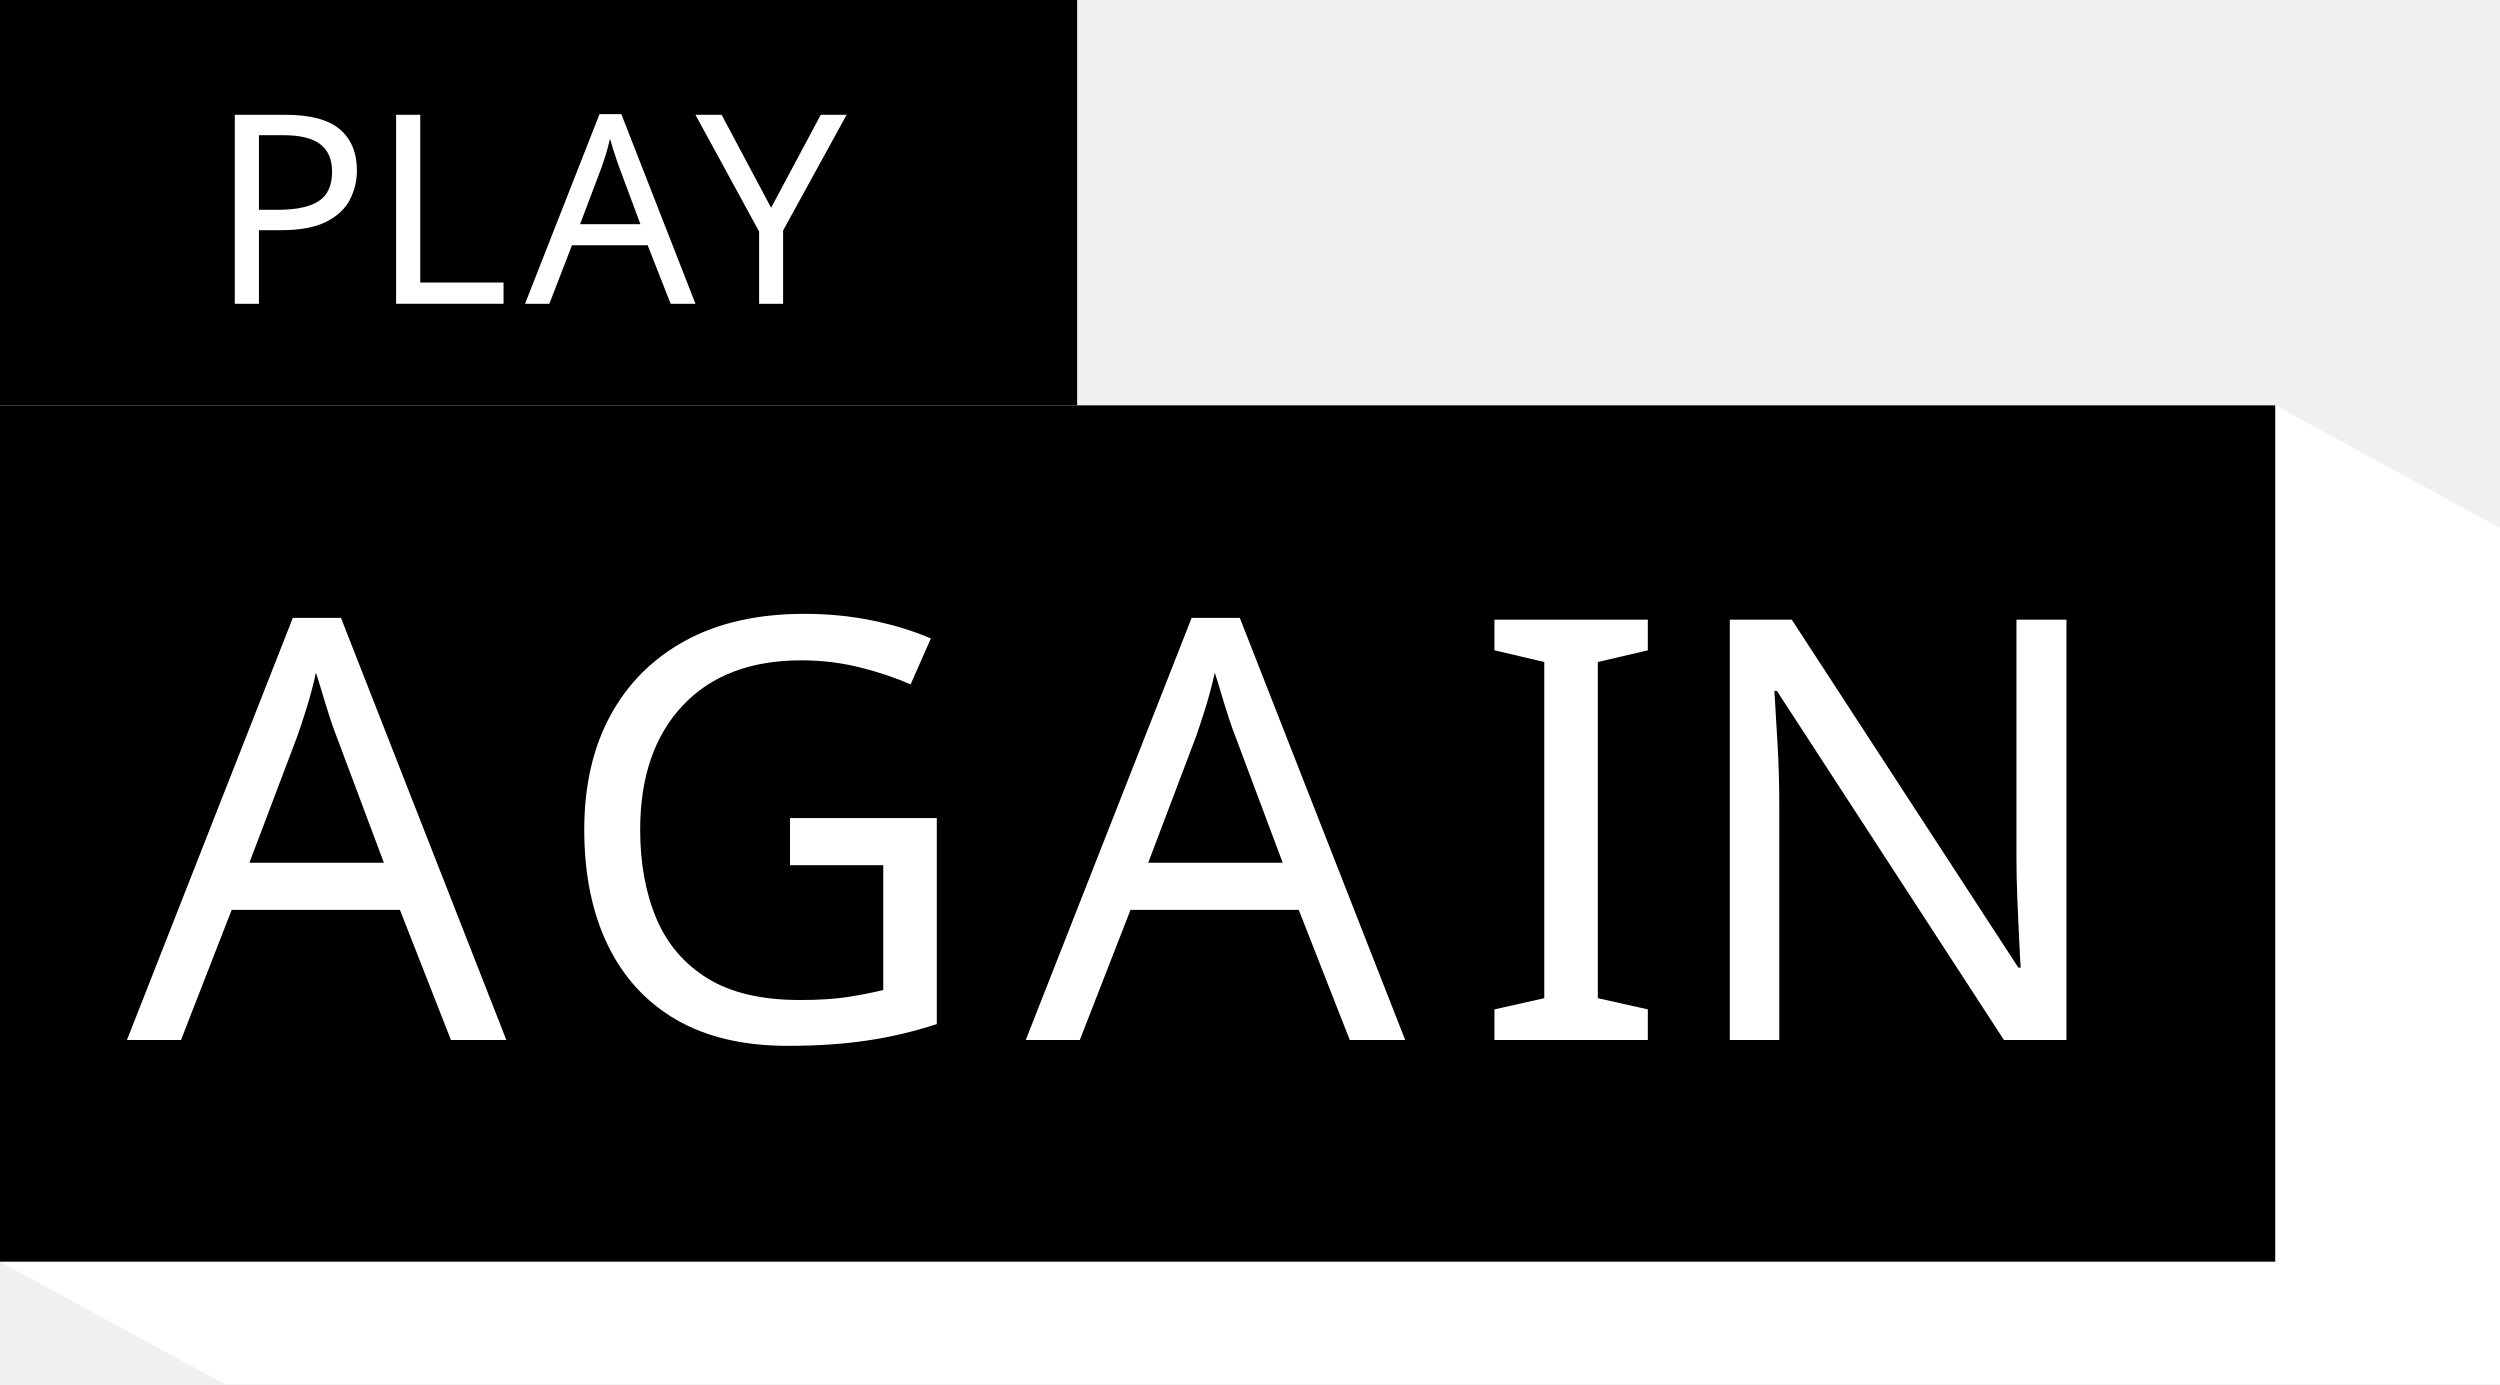
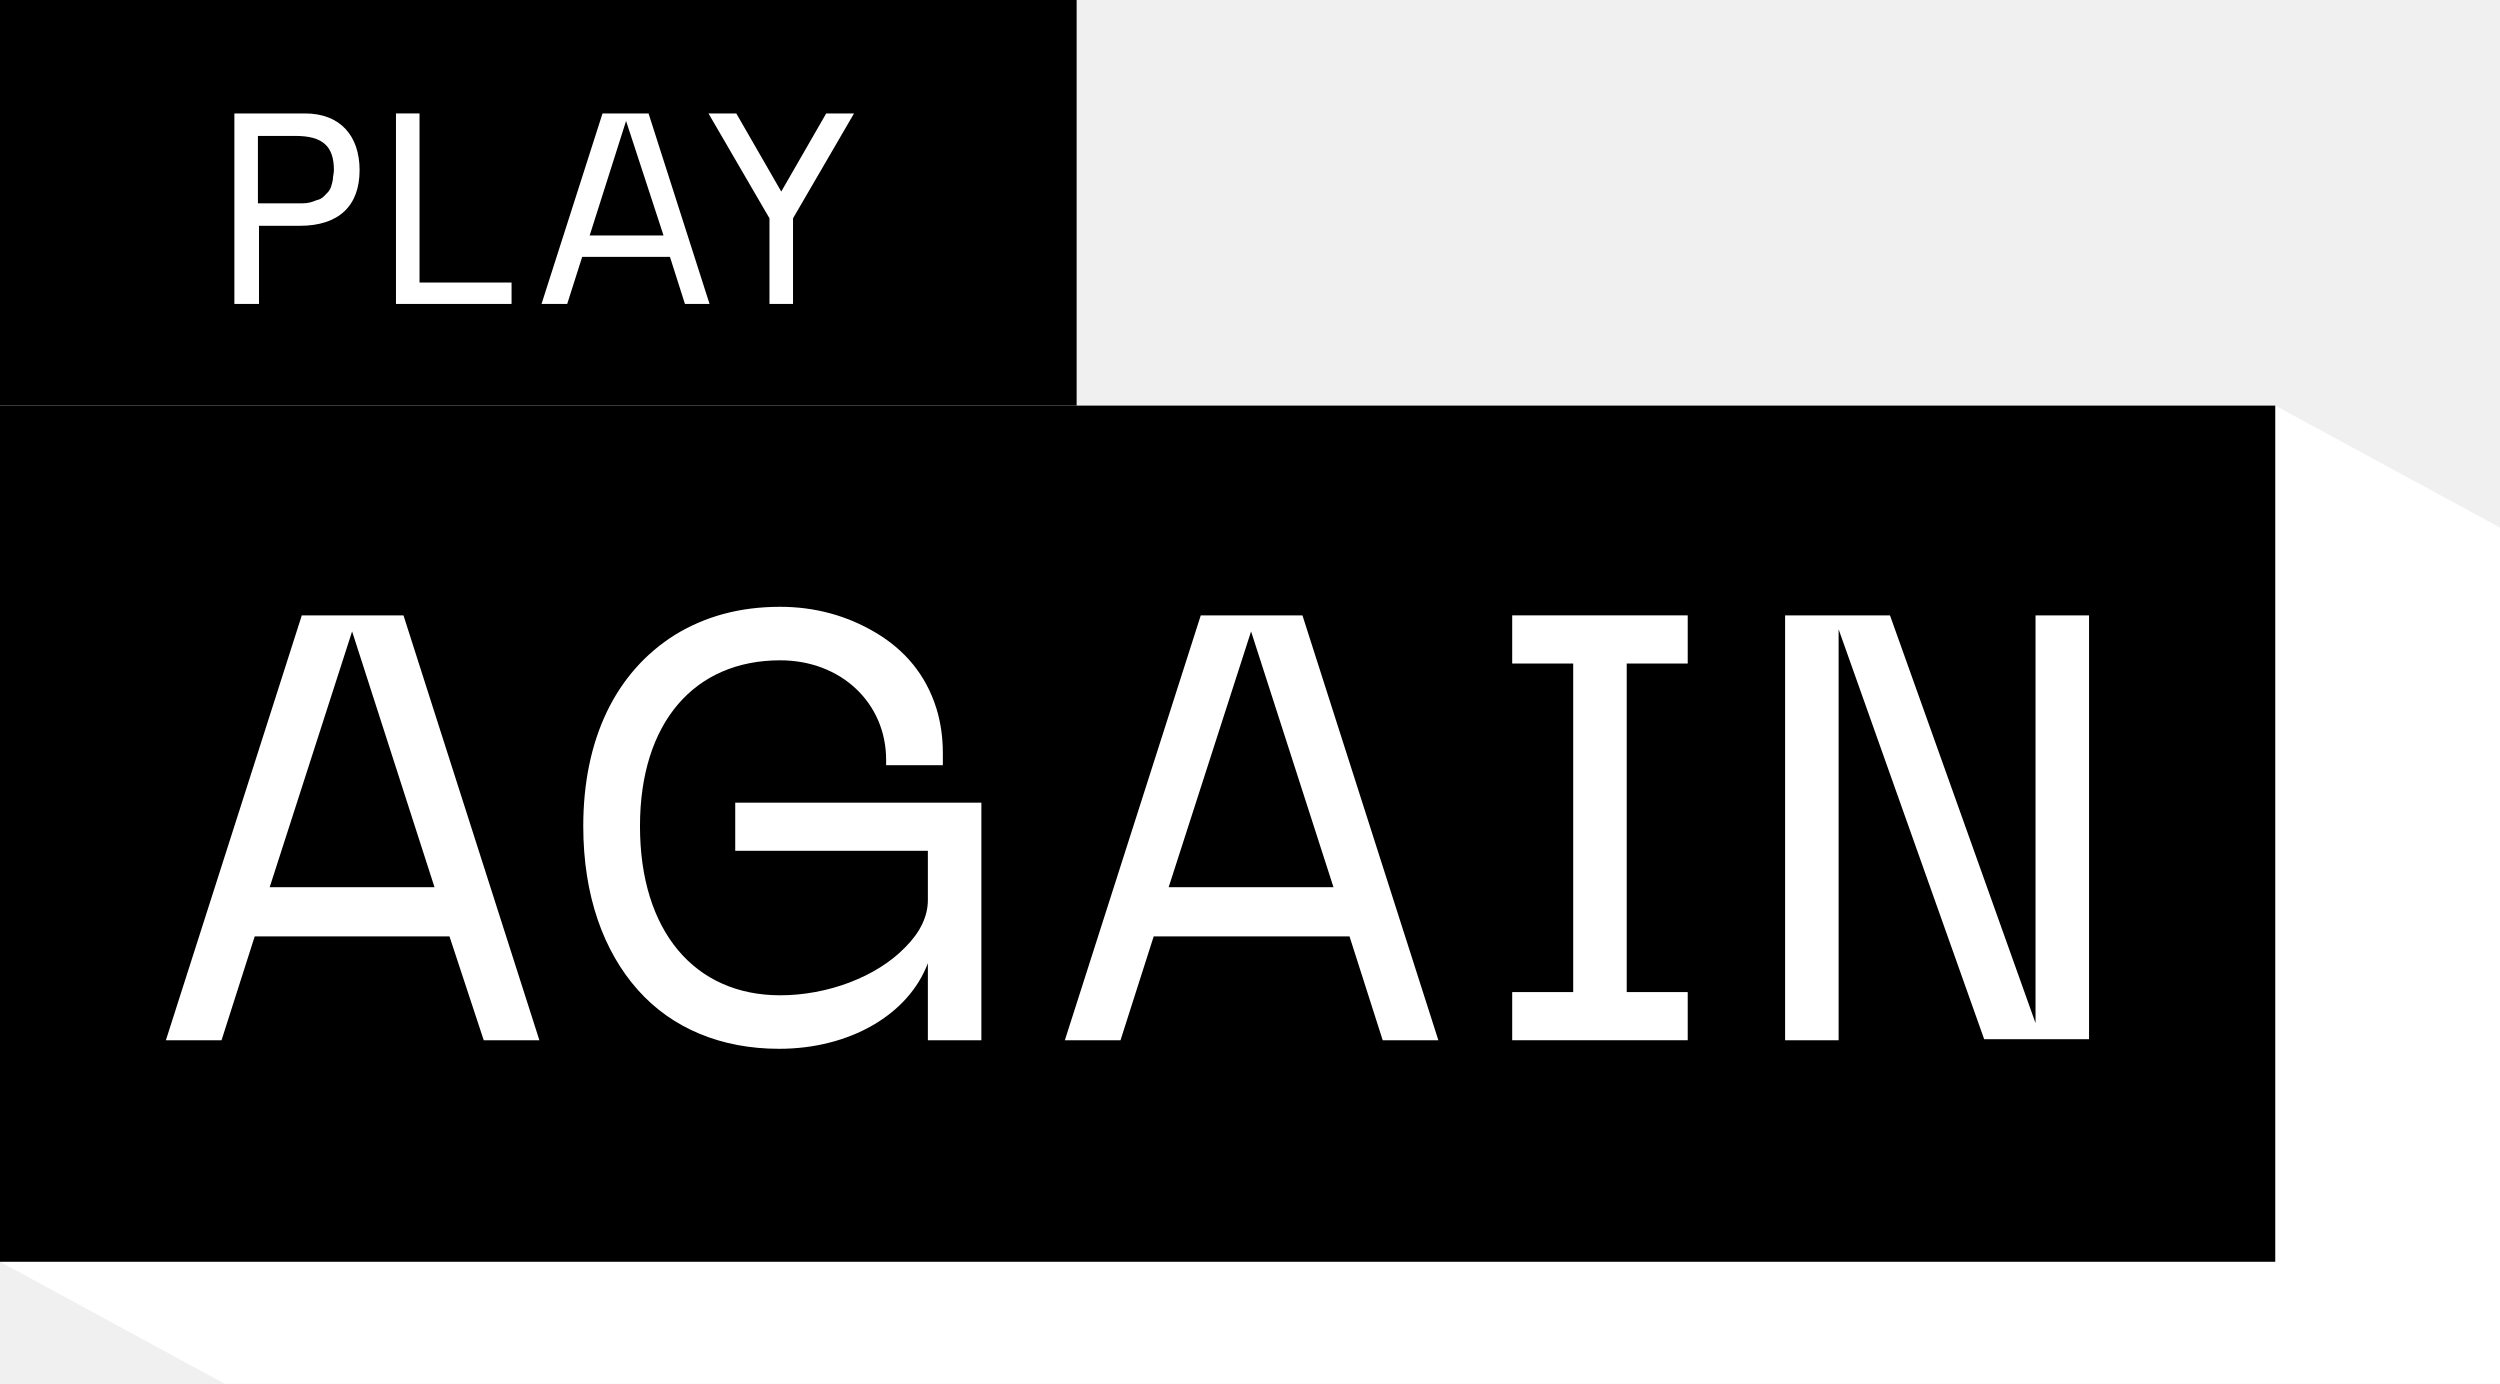
- <svg xmlns="http://www.w3.org/2000/svg" viewBox="0 0 233.56 129.32">
-   <defs>
-     <style>.cls-1,.cls-2,.cls-6{fill:#fff;}.cls-2{font-size:55px;}.cls-2,.cls-6{font-family:Meriva-Extra, Meriva;}.cls-3{letter-spacing:-0.05em;}.cls-4{letter-spacing:-0.02em;}.cls-5{letter-spacing:-0.01em;}.cls-6{font-size:24.72px;}.cls-7{letter-spacing:-0.02em;}.cls-8{letter-spacing:-0.12em;}.cls-9{letter-spacing:0em;}</style>
-   </defs>
-   <g id="Layer_2" data-name="Layer 2">
+ <svg xmlns="http://www.w3.org/2000/svg" version="1.1" id="Layer_1" x="0px" y="0px" viewBox="0 0 233.6 129.3" style="enable-background:new 0 0 233.6 129.3;" xml:space="preserve">
+   <style type="text/css">
+ 	.st0{fill:#FFFFFF;}
+ 	.st1{enable-background:new    ;}
+ </style>
+   <g id="Layer_2_1_">
    <g id="bttn_playagain_press">
-       <polygon class="cls-1" points="212.56 37.87 233.56 49.32 233.56 129.32 21 129.32 0 117.87 212.56 37.87" />
-       <rect x="1.5" y="39.37" width="209.56" height="77" />
-       <path d="M209.56,40.87v74H3v-74H209.56m3-3H0v80H212.56v-80Z" />
-       <text class="cls-2" transform="translate(11.86 97.16) scale(1.01 1)">
-         <tspan class="cls-3">A</tspan>
-         <tspan class="cls-4" x="38.94" y="0">G</tspan>
-         <tspan class="cls-5" x="83.14" y="0">A</tspan>
-         <tspan x="124.29" y="0">IN</tspan>
-       </text>
-       <rect width="100.63" height="37.87" />
-       <text class="cls-6" transform="translate(19.52 28.38) scale(1.01 1)">
-         <tspan class="cls-7">P</tspan>
-         <tspan x="14.92" y="0">L</tspan>
-         <tspan class="cls-8" x="29.24" y="0">A</tspan>
-         <tspan class="cls-9" x="45" y="0">Y</tspan>
-       </text>
+       <polygon class="st0" points="212.6,37.9 233.6,49.3 233.6,129.3 21,129.3 0,117.9   " />
+       <rect x="1.5" y="39.4" width="209.6" height="77" />
+       <path d="M209.6,40.9v74H3v-74H209.6 M212.6,37.9H0v80h212.6V37.9z" />
+       <g class="st1">
+         <path class="st0" d="M23.8,87.5l-3.1,9.7h-5.2l12.7-39.7h9.5l12.7,39.7h-5.2L42,87.5H23.8z M40.6,82.9l-7.7-23.9l-7.7,23.9H40.6z     " />
+       </g>
+       <g class="st1">
+         <path class="st0" d="M54.5,77.2c0-8.1,3-14.4,8.6-17.9c2.8-1.7,6-2.6,9.8-2.6c3.2,0,6.2,0.8,8.9,2.4c2.7,1.6,4.7,3.9,5.7,7.1     c0.4,1.3,0.6,2.7,0.6,4.2c0,0.3,0,0.7,0,1.1h-5.3V71c0-5.3-4.2-9.3-9.9-9.3c-8,0-13.1,5.8-13.1,15.5C59.8,87,64.9,93,72.9,93     c4.4,0,9-1.7,11.7-4.5c1.4-1.4,2.1-2.9,2.1-4.4v-4.6h-18V75h23v22.2h-5V90c-1.8,4.8-7.3,8-13.9,8c-5.4,0-10-1.9-13.2-5.5     S54.5,83.7,54.5,77.2z" />
+       </g>
+       <g class="st1">
+         <path class="st0" d="M107.8,87.5l-3.1,9.7h-5.2l12.7-39.7h9.5l12.7,39.7h-5.2l-3.1-9.7H107.8z M124.6,82.9l-7.7-23.9l-7.7,23.9     H124.6z" />
+       </g>
+       <g class="st1">
+         <path class="st0" d="M157.7,97.2h-16.4v-4.5h5.7V62h-5.7v-4.5h16.4V62H152v30.7h5.7V97.2z" />
+         <path class="st0" d="M171.8,58.8v38.4h-5V57.5h9.8l13.6,38.1V57.5h5v39.6h-9.8L171.8,58.8z" />
+       </g>
+       <rect width="100.6" height="37.9" />
+       <g class="st1">
+         <path class="st0" d="M24.2,21.2v7.2h-2.3V10.6h6.6c3.3,0,5.1,2.1,5.1,5.3c0,3.3-1.9,5.2-5.6,5.2H24.2z M27.6,12.7h-3.5V19h2.5     c0.7,0,1,0,1.6,0c0.6,0,0.9-0.1,1.4-0.3c0.5-0.1,0.7-0.4,1-0.7c0.3-0.3,0.4-0.7,0.5-1.2c0-0.3,0.1-0.6,0.1-0.9     C31.2,13.7,30.2,12.7,27.6,12.7z" />
+       </g>
+       <g class="st1">
+         <path class="st0" d="M47.8,26.4v2H37V10.6h2.2v15.8H47.8z" />
+       </g>
+       <g class="st1">
+         <path class="st0" d="M54.4,24L53,28.4h-2.4l5.7-17.8h4.3l5.7,17.8H64L62.6,24H54.4z M62,22l-3.5-10.7L55.1,22H62z" />
+       </g>
+       <g class="st1">
+         <path class="st0" d="M71.9,28.4v-8l-5.7-9.8h2.6l4.2,7.3l4.2-7.3h2.6l-5.7,9.8v8H71.9z" />
+       </g>
    </g>
  </g>
</svg>
